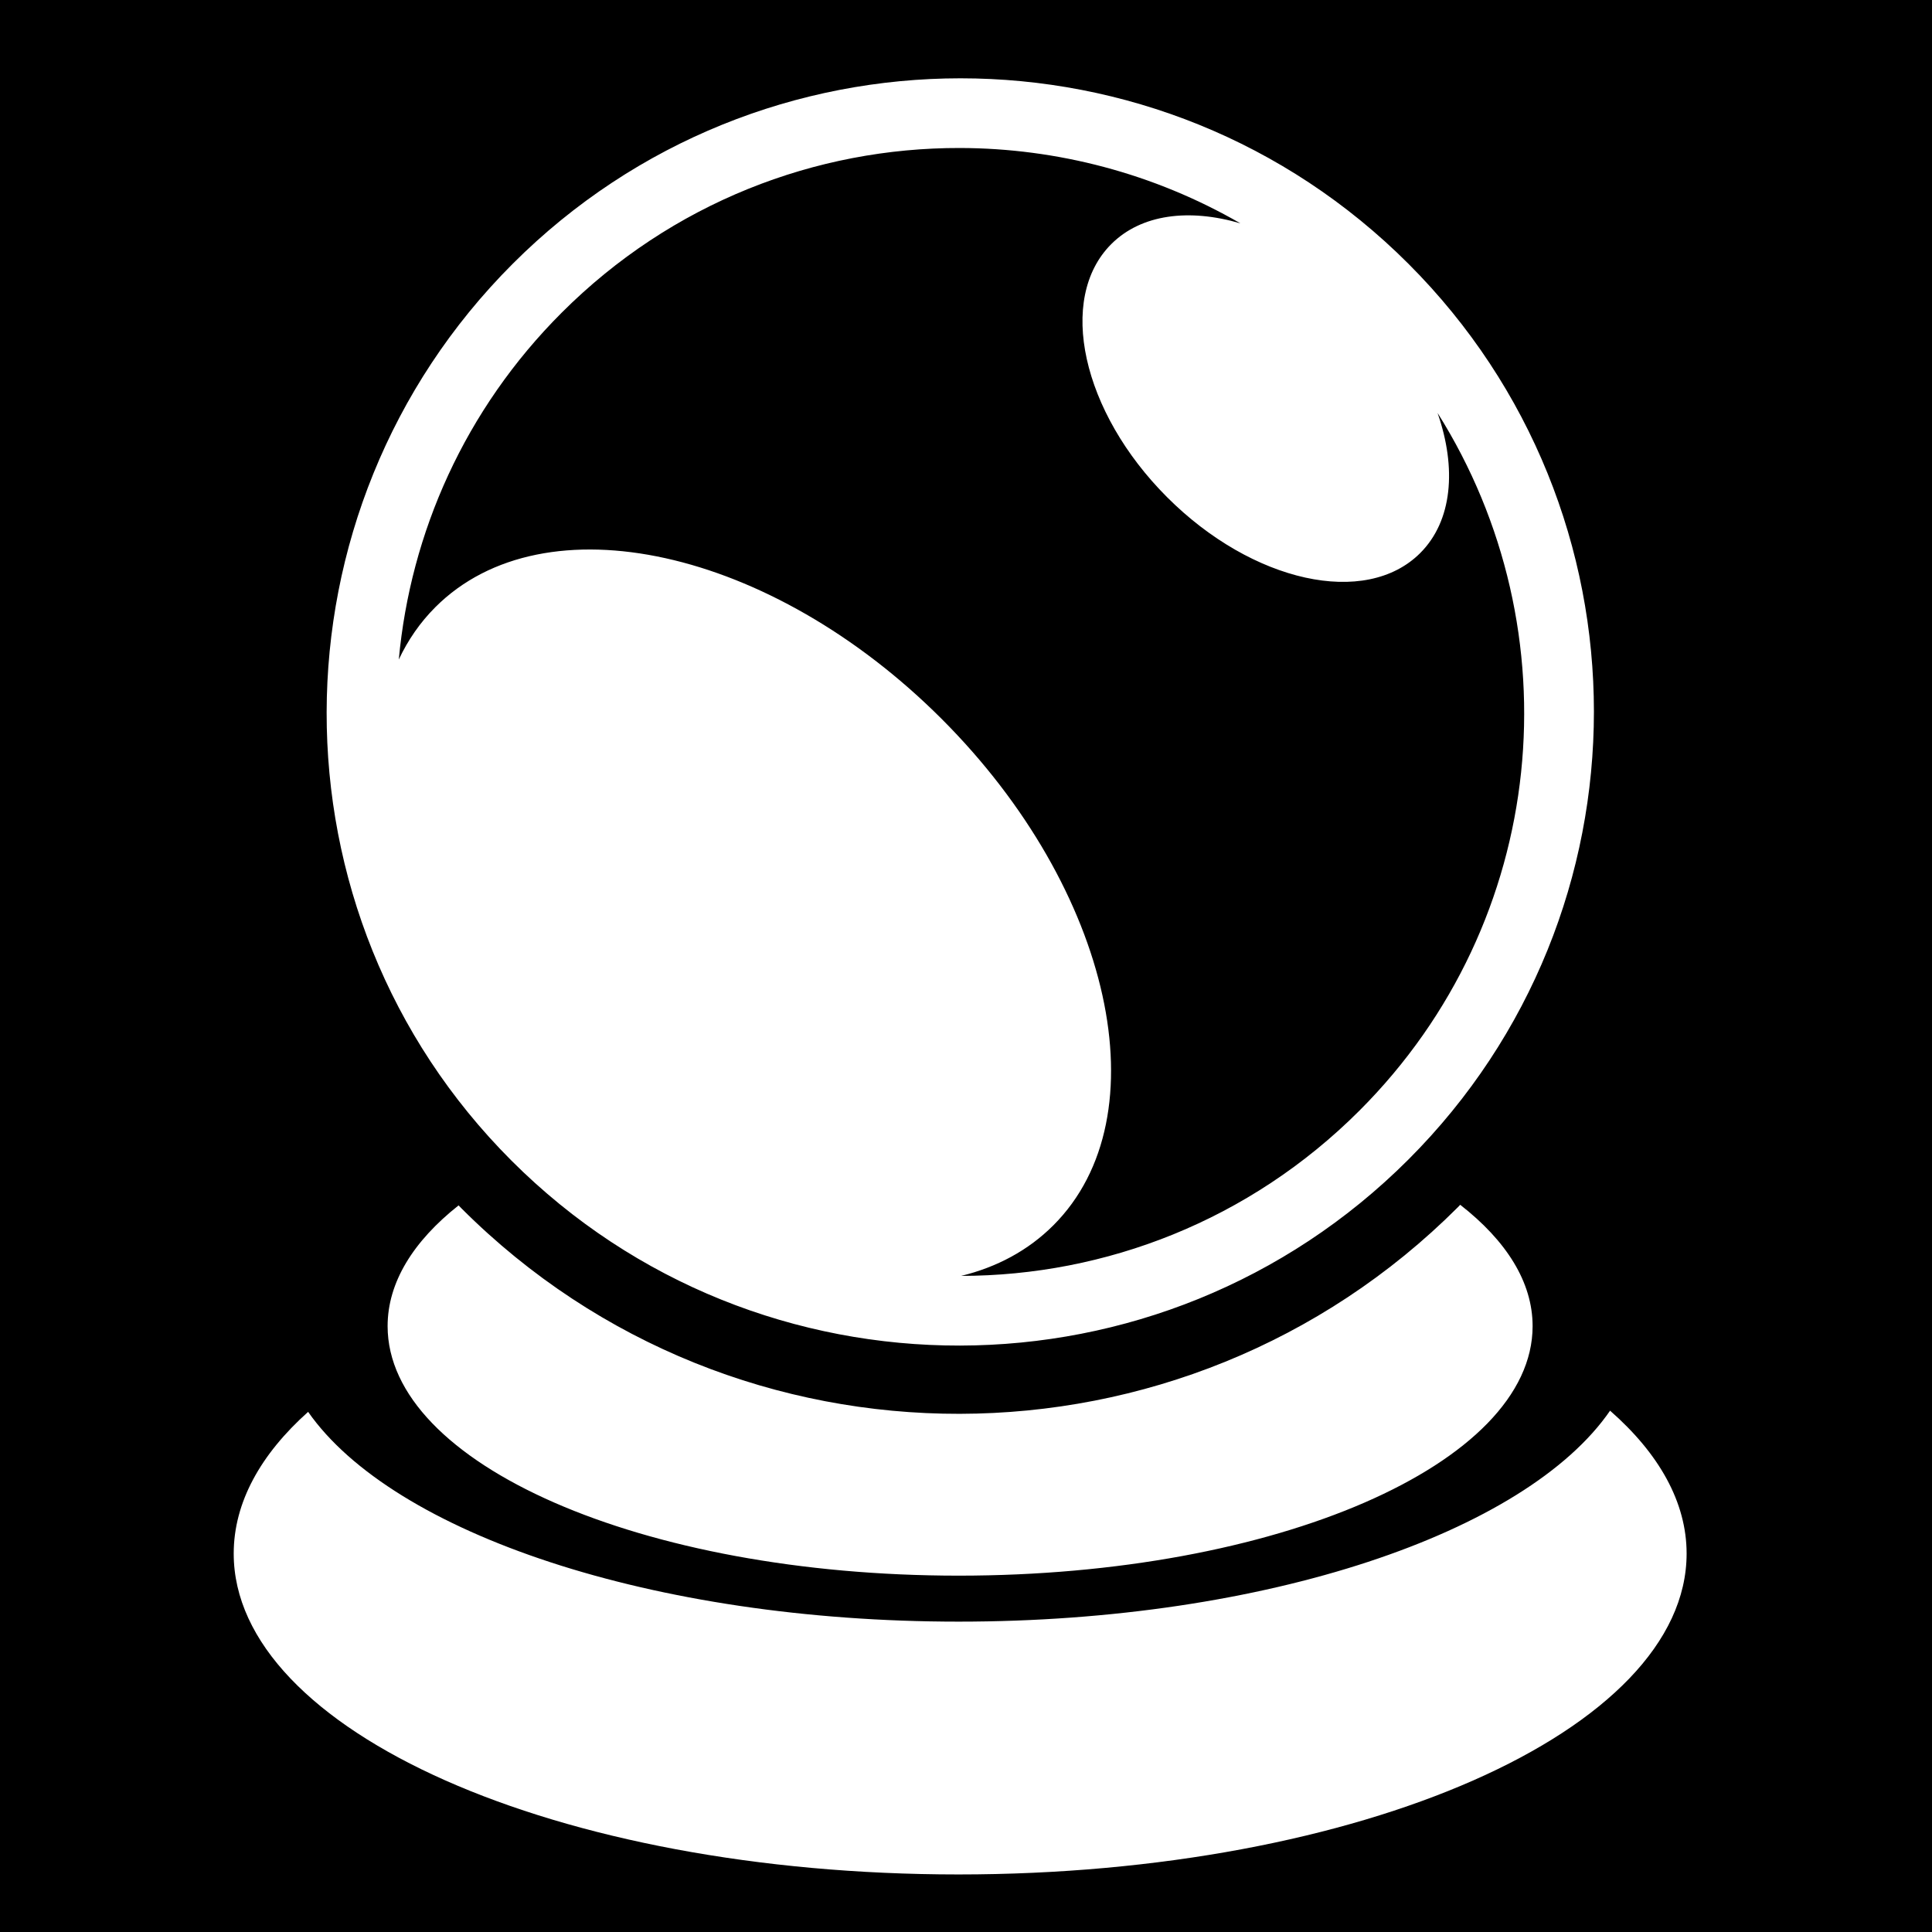
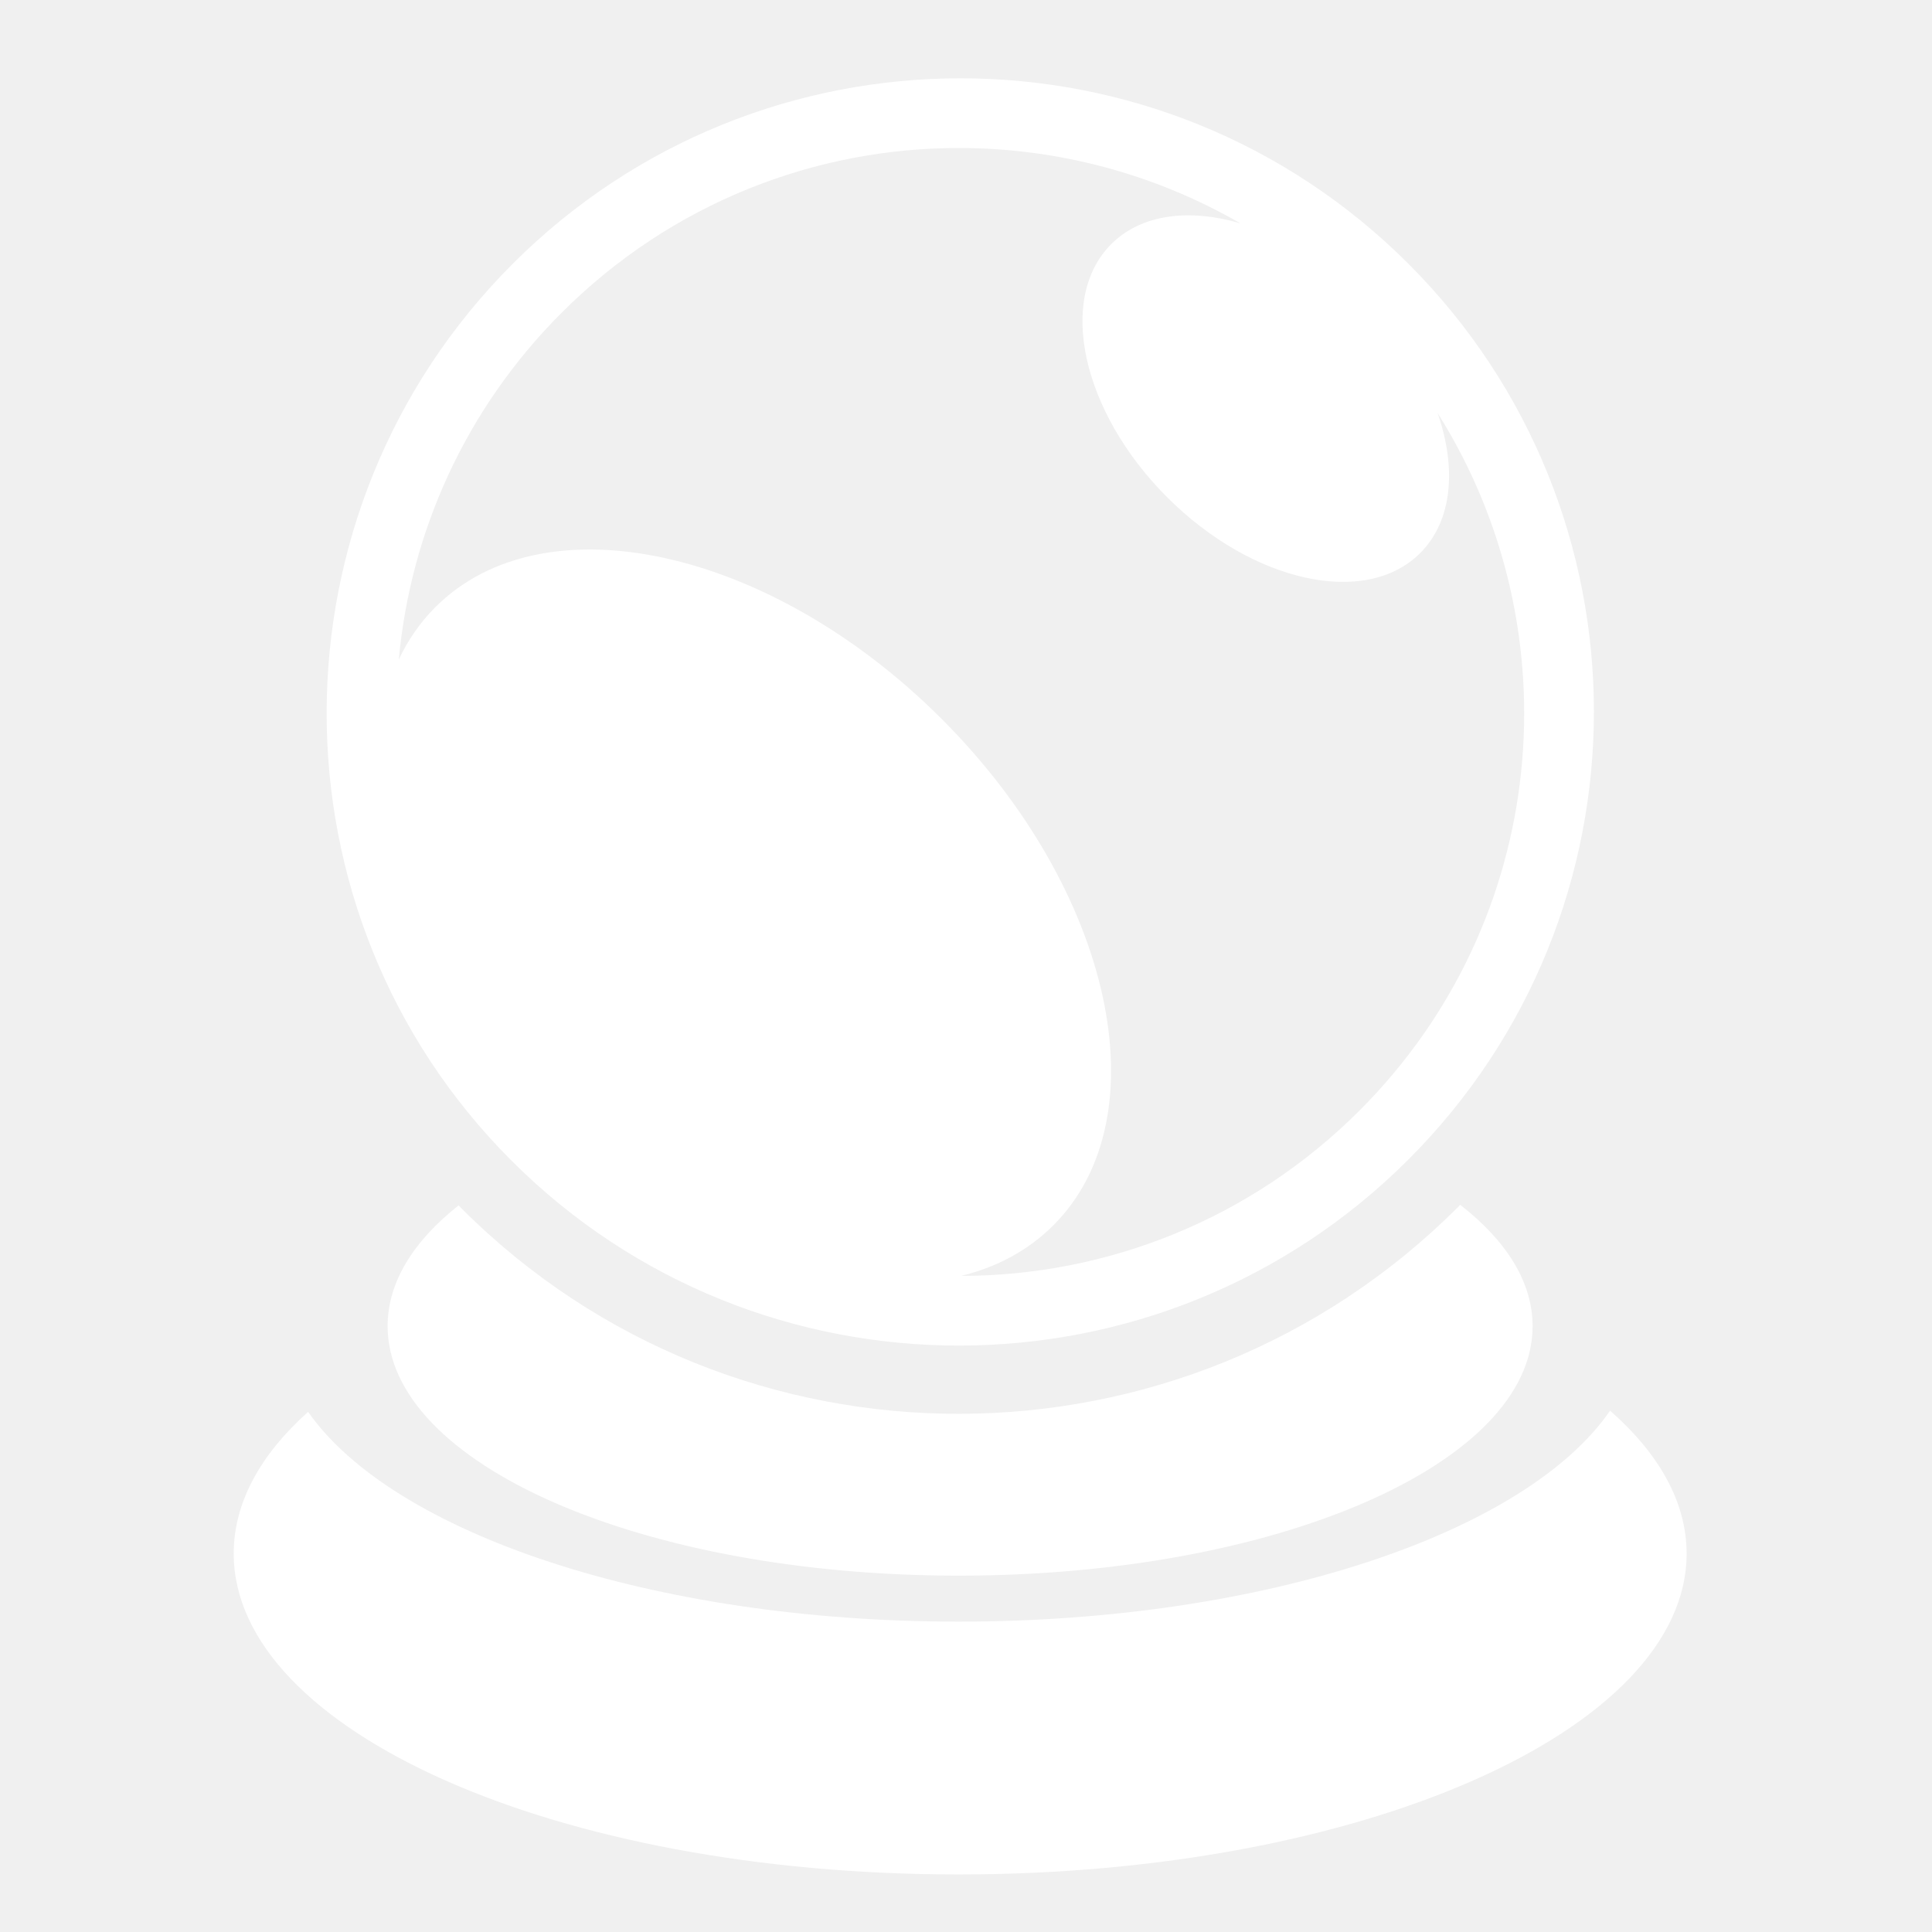
<svg xmlns="http://www.w3.org/2000/svg" viewBox="0 0 512 512">
-   <path d="M0 0h512v512H0z" />
  <path fill="#fff" d="M254.563 20.75c-42.96 0-85.918 16.387-118.688 49.156-65.54 65.54-65.852 172.15-.313 237.688 65.54 65.54 172.15 65.226 237.688-.313 65.54-65.538 65.54-171.835 0-237.374-32.77-32.77-75.728-49.156-118.688-49.156zm-.157 18.47c25.68.053 51.363 6.724 74.313 19.968-13.573-3.984-26.266-2.455-34.22 5.5-14.437 14.437-7.796 44.485 14.813 67.093 22.608 22.61 52.625 29.22 67.062 14.782 8.523-8.522 9.706-22.468 4.594-37.125 36.352 57.684 29.586 134.6-20.69 184.875-29.158 29.16-67.353 43.773-105.56 43.813 9.436-2.3 17.762-6.732 24.436-13.406 28.885-28.886 15.64-88.954-29.594-134.19-45.234-45.233-105.302-58.51-134.187-29.624-4.052 4.052-7.266 8.723-9.688 13.875 3.092-33.537 17.473-66.222 43.157-91.905 29.198-29.2 67.384-43.737 105.562-43.656zM386.97 319.28c-.205.206-.39.422-.595.626-72.78 72.78-191.252 73.155-264.03.375-.278-.275-.54-.565-.814-.842-11.987 9.483-18.81 20.384-18.81 32 0 36.523 67.315 66.125 151.343 66.125 84.027 0 152.093-29.6 152.093-66.125 0-11.68-6.97-22.637-19.187-32.157zm39.717 54.564c-22.225 32.29-91.192 55.906-172.625 55.906-81.172 0-149.954-23.46-172.406-55.594-12.638 11.3-19.72 24.052-19.72 37.563.002 46.928 85.546 85.03 192.064 85.03 106.518 0 192.97-38.1 192.97-85.03 0-13.637-7.313-26.498-20.283-37.876z" />
</svg>
